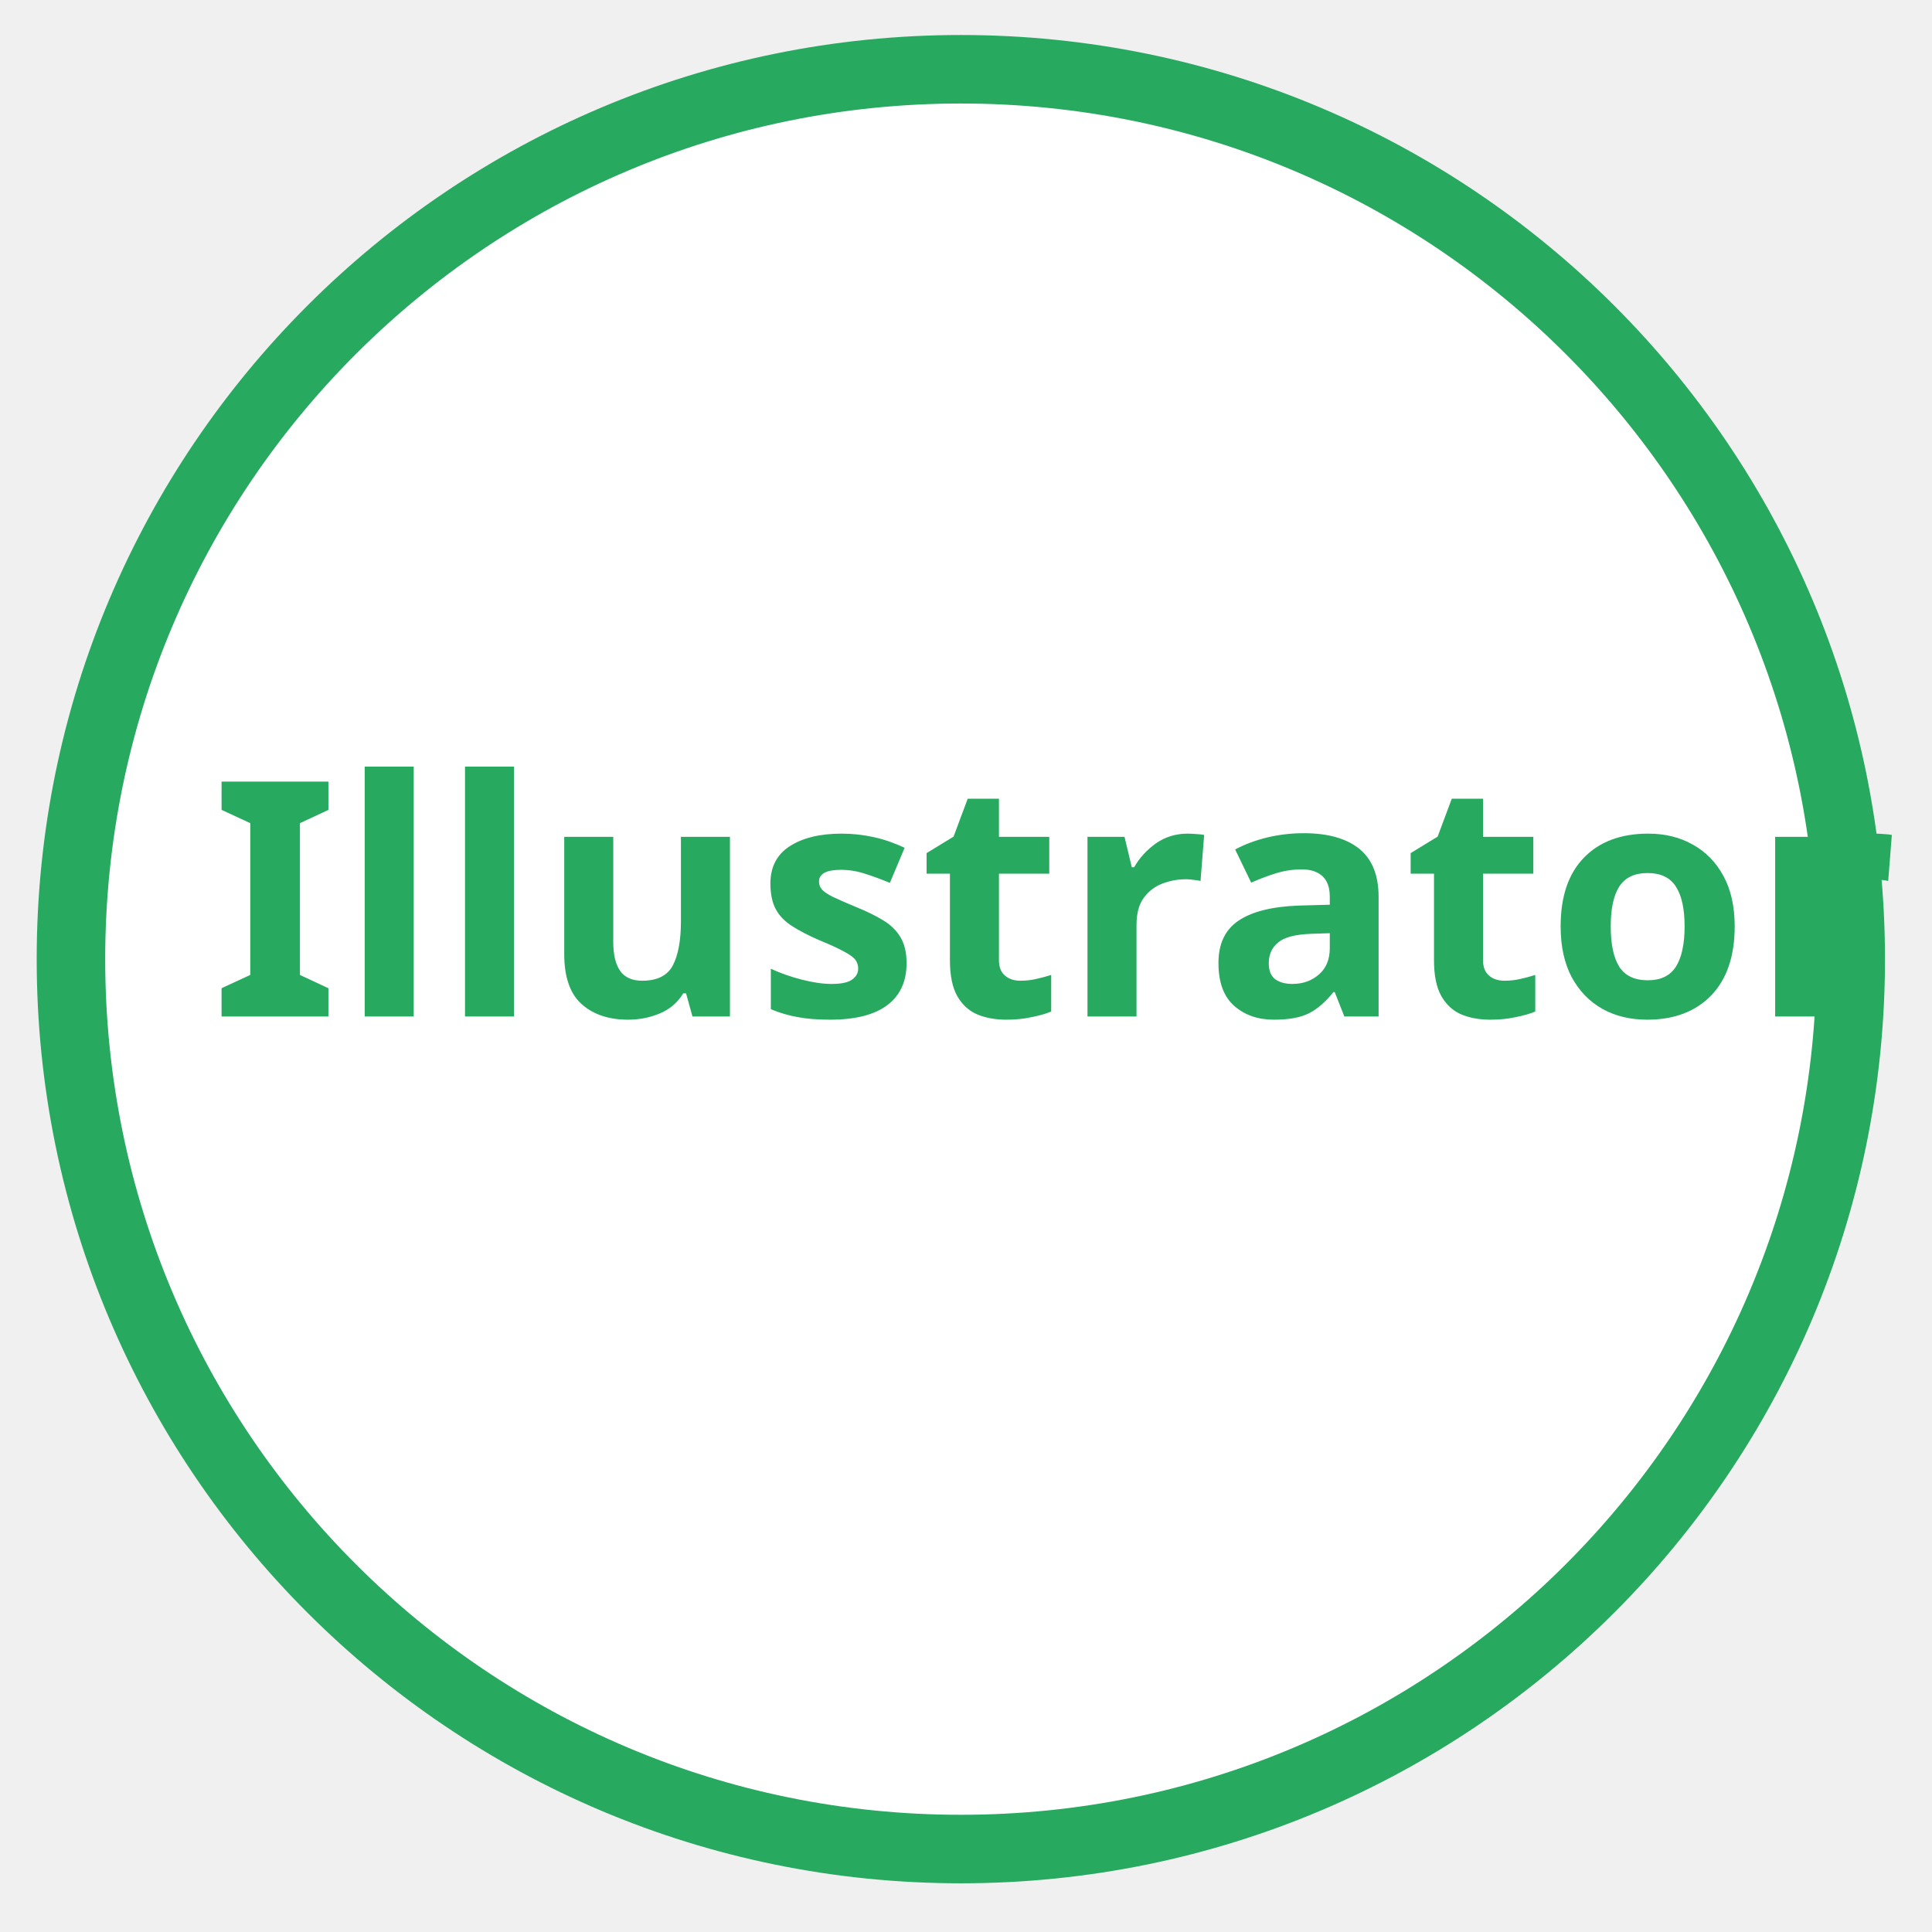
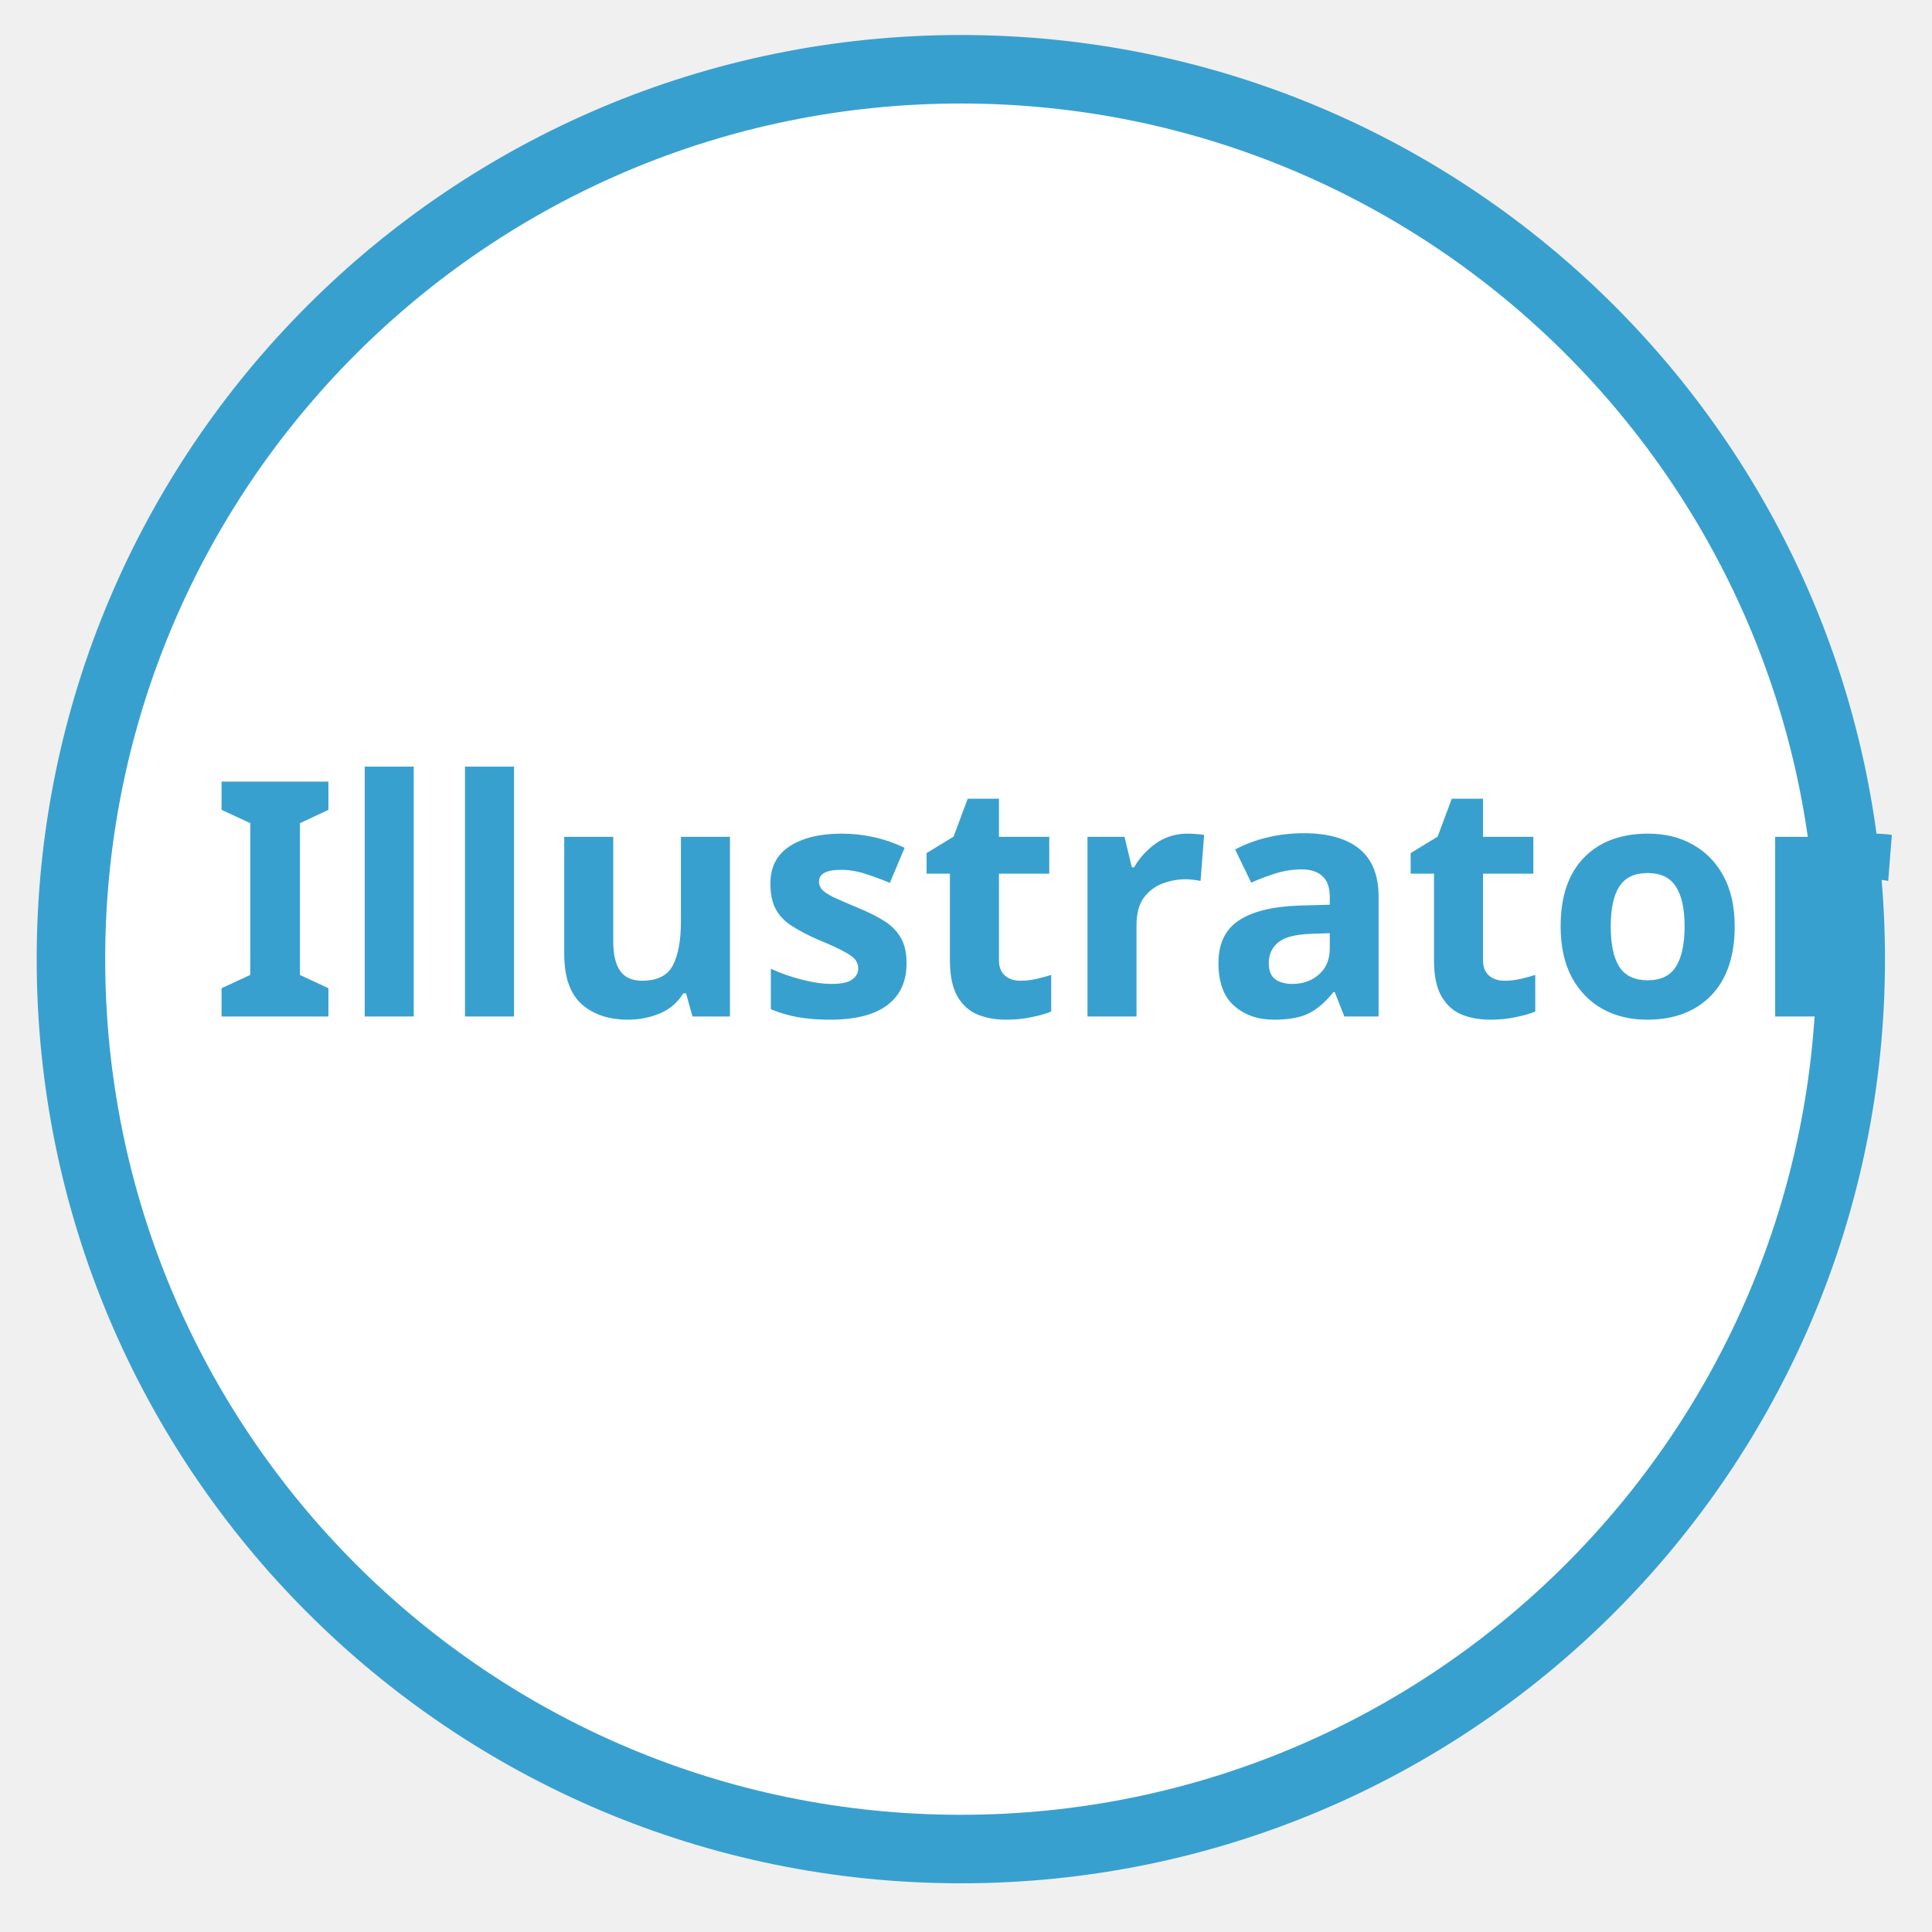
<svg xmlns="http://www.w3.org/2000/svg" width="141px" height="141px" viewBox="0 0 141 141" version="1.1">
  <defs />
  <g id="Welcome" stroke="none" stroke-width="1" fill="none" fill-rule="evenodd">
    <g id="Graphs-Creative" transform="translate(-391, -362)">
      <g id="Group-+-Group-Copy" transform="translate(395.5, 359.5)">
        <g id="Group">
          <g id="Oval-2-Copy-+-CSS" transform="translate(0.162804, 7.148611)">
-             <path d="M65.46,130.297 C101.329,130.297 130.406,101.22 130.406,65.351 C130.406,29.483 101.329,0.406 65.46,0.406 C29.592,0.406 0.515,29.483 0.515,65.351 C0.515,101.22 29.592,130.297 65.46,130.297 Z" id="Oval-2-Copy" stroke="#28A960" stroke-width="5" fill="#FFFFFF" />
-             <text id="Illustrator" font-family="Source Sans Pro" font-size="24" font-weight="bold" fill="#28A960">
+             <path d="M65.46,130.297 C101.329,130.297 130.406,101.22 130.406,65.351 C130.406,29.483 101.329,0.406 65.46,0.406 C29.592,0.406 0.515,29.483 0.515,65.351 C0.515,101.22 29.592,130.297 65.46,130.297 Z" id="Oval-2-Copy" stroke="#38A0CF" stroke-width="5" fill="#FFFFFF" />
+             <text id="Illustrator" font-family="Source Sans Pro" font-size="24" font-weight="bold" fill="#38A0CF">
              <tspan x="10.741" y="69.534">Illustrator</tspan>
            </text>
          </g>
        </g>
      </g>
    </g>
  </g>
</svg>
